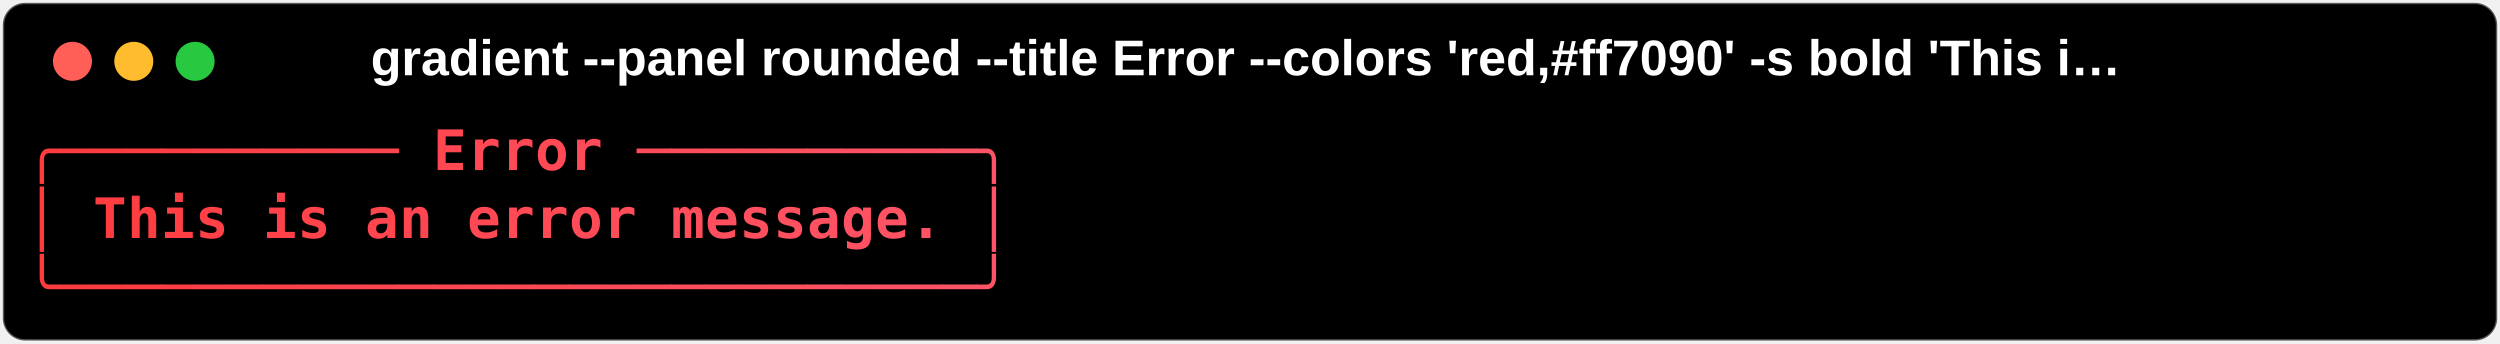
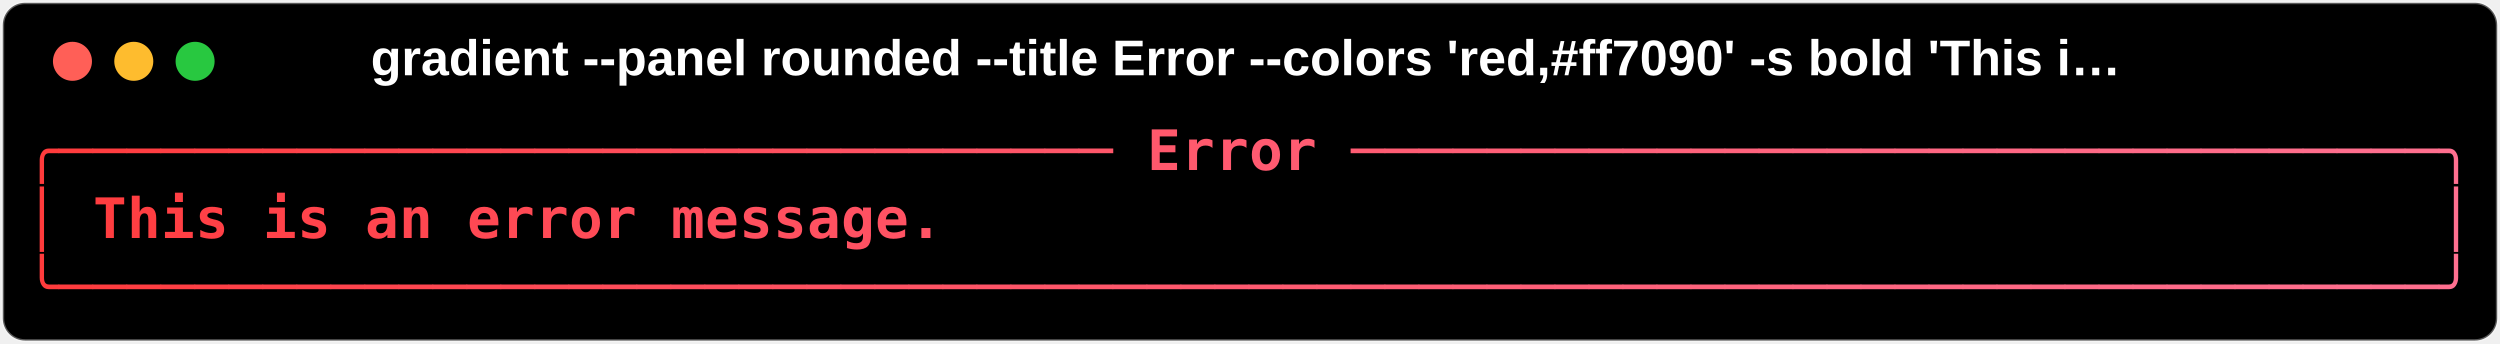
<svg xmlns="http://www.w3.org/2000/svg" class="rich-terminal" viewBox="0 0 897 123.2">
  <style>

    @font-face {
        font-family: "Fira Code";
        src: local("FiraCode-Regular"),
                url("https://cdnjs.cloudflare.com/ajax/libs/firacode/6.2.0/woff2/FiraCode-Regular.woff2") format("woff2"),
                url("https://cdnjs.cloudflare.com/ajax/libs/firacode/6.2.0/woff/FiraCode-Regular.woff") format("woff");
        font-style: normal;
        font-weight: 400;
    }
    @font-face {
        font-family: "Fira Code";
        src: local("FiraCode-Bold"),
                url("https://cdnjs.cloudflare.com/ajax/libs/firacode/6.2.0/woff2/FiraCode-Bold.woff2") format("woff2"),
                url("https://cdnjs.cloudflare.com/ajax/libs/firacode/6.2.0/woff/FiraCode-Bold.woff") format("woff");
        font-style: bold;
        font-weight: 700;
    }

-     .terminal-358084727-matrix {
+     .terminal-2069925482-matrix {
        font-family: Fira Code, monospace;
        font-size: 20px;
        line-height: 24.4px;
        font-variant-east-asian: full-width;
    }

-     .terminal-358084727-title {
+     .terminal-2069925482-title {
        font-size: 18px;
        font-weight: bold;
        font-family: arial;
    }

-     .terminal-358084727-r1 { fill: #ff3b3c }
- .terminal-358084727-r2 { fill: #ff3c3e }
- .terminal-358084727-r3 { fill: #ff3d40 }
- .terminal-358084727-r4 { fill: #ff3e42 }
- .terminal-358084727-r5 { fill: #ff3f44 }
- .terminal-358084727-r6 { fill: #ff4046 }
- .terminal-358084727-r7 { fill: #ff4148 }
- .terminal-358084727-r8 { fill: #ff4249 }
- .terminal-358084727-r9 { fill: #ff434b }
- .terminal-358084727-r10 { fill: #ff444d }
- .terminal-358084727-r11 { fill: #ff454e }
- .terminal-358084727-r12 { fill: #ff4650 }
- .terminal-358084727-r13 { fill: #ff4751;font-weight: bold }
- .terminal-358084727-r14 { fill: #ff4853;font-weight: bold }
- .terminal-358084727-r15 { fill: #ff4954;font-weight: bold }
- .terminal-358084727-r16 { fill: #ff4a56;font-weight: bold }
- .terminal-358084727-r17 { fill: #ff4b57;font-weight: bold }
- .terminal-358084727-r18 { fill: #ff4c59 }
- .terminal-358084727-r19 { fill: #ff4c5a }
- .terminal-358084727-r20 { fill: #ff4d5c }
- .terminal-358084727-r21 { fill: #ff4e5d }
- .terminal-358084727-r22 { fill: #ff4f5e }
- .terminal-358084727-r23 { fill: #ff505f }
- .terminal-358084727-r24 { fill: #ff5161 }
- .terminal-358084727-r25 { fill: #ff5162 }
- .terminal-358084727-r26 { fill: #ff5263 }
- .terminal-358084727-r27 { fill: #ff5364 }
- .terminal-358084727-r28 { fill: #ff5466 }
- .terminal-358084727-r29 { fill: #ff5467 }
- .terminal-358084727-r30 { fill: #ff5568 }
- .terminal-358084727-r31 { fill: #ff5669 }
- .terminal-358084727-r32 { fill: #ff576a }
- .terminal-358084727-r33 { fill: #ff576b }
- .terminal-358084727-r34 { fill: #ff586c }
- .terminal-358084727-r35 { fill: #ff596d }
- .terminal-358084727-r36 { fill: #ff596f }
- .terminal-358084727-r37 { fill: #ff5a70 }
- .terminal-358084727-r38 { fill: #ff5b71 }
- .terminal-358084727-r39 { fill: #ff5b72 }
- .terminal-358084727-r40 { fill: #ff5c73 }
- .terminal-358084727-r41 { fill: #ff5d74 }
- .terminal-358084727-r42 { fill: #ff5d75 }
- .terminal-358084727-r43 { fill: #ff5e76 }
- .terminal-358084727-r44 { fill: #ff5f77 }
- .terminal-358084727-r45 { fill: #ff5f78 }
- .terminal-358084727-r46 { fill: #ff6079 }
- .terminal-358084727-r47 { fill: #ff617a }
- .terminal-358084727-r48 { fill: #ff617b }
- .terminal-358084727-r49 { fill: #ff627b }
- .terminal-358084727-r50 { fill: #ff637c }
- .terminal-358084727-r51 { fill: #ff637d }
- .terminal-358084727-r52 { fill: #ff647e }
- .terminal-358084727-r53 { fill: #ff647f }
- .terminal-358084727-r54 { fill: #ff6580 }
- .terminal-358084727-r55 { fill: #ff6681 }
- .terminal-358084727-r56 { fill: #ff6682 }
- .terminal-358084727-r57 { fill: #ff6783 }
- .terminal-358084727-r58 { fill: #ff6784 }
- .terminal-358084727-r59 { fill: #ff6884 }
- .terminal-358084727-r60 { fill: #ff6985 }
- .terminal-358084727-r61 { fill: #ff6986 }
- .terminal-358084727-r62 { fill: #ff6a87 }
- .terminal-358084727-r63 { fill: #ff6a88 }
- .terminal-358084727-r64 { fill: #ff6b89 }
- .terminal-358084727-r65 { fill: #ff6c8a }
- .terminal-358084727-r66 { fill: #ff6d8b }
- .terminal-358084727-r67 { fill: #ff6d8c }
- .terminal-358084727-r68 { fill: #ff6e8d }
- .terminal-358084727-r69 { fill: #ff6e8e }
- .terminal-358084727-r70 { fill: #ff6f8e }
- .terminal-358084727-r71 { fill: #ff6f8f }
- .terminal-358084727-r72 { fill: #ffffff }
- .terminal-358084727-r73 { fill: #ff3d40;font-weight: bold }
- .terminal-358084727-r74 { fill: #ff3e42;font-weight: bold }
- .terminal-358084727-r75 { fill: #ff3f44;font-weight: bold }
- .terminal-358084727-r76 { fill: #ff4046;font-weight: bold }
- .terminal-358084727-r77 { fill: #ff4148;font-weight: bold }
- .terminal-358084727-r78 { fill: #ff4249;font-weight: bold }
- .terminal-358084727-r79 { fill: #ff434b;font-weight: bold }
- .terminal-358084727-r80 { fill: #ff444d;font-weight: bold }
- .terminal-358084727-r81 { fill: #ff454e;font-weight: bold }
- .terminal-358084727-r82 { fill: #ff4650;font-weight: bold }
- .terminal-358084727-r83 { fill: #ff4c59;font-weight: bold }
- .terminal-358084727-r84 { fill: #ff4c5a;font-weight: bold }
- .terminal-358084727-r85 { fill: #ff4d5c;font-weight: bold }
- .terminal-358084727-r86 { fill: #ff4e5d;font-weight: bold }
- .terminal-358084727-r87 { fill: #ff4f5e;font-weight: bold }
- .terminal-358084727-r88 { fill: #ff505f;font-weight: bold }
- .terminal-358084727-r89 { fill: #ff5161;font-weight: bold }
- .terminal-358084727-r90 { fill: #ff5162;font-weight: bold }
- .terminal-358084727-r91 { fill: #ff5263;font-weight: bold }
- .terminal-358084727-r92 { fill: #ff5364;font-weight: bold }
- .terminal-358084727-r93 { fill: #ff4751 }
- .terminal-358084727-r94 { fill: #ff4853 }
- .terminal-358084727-r95 { fill: #ff4954 }
- .terminal-358084727-r96 { fill: #ff4a56 }
- .terminal-358084727-r97 { fill: #ff4b57 }
+     .terminal-2069925482-r1 { fill: #ff3b3c }
+ .terminal-2069925482-r2 { fill: #ff3c3e }
+ .terminal-2069925482-r3 { fill: #ff3d40 }
+ .terminal-2069925482-r4 { fill: #ff3e42 }
+ .terminal-2069925482-r5 { fill: #ff3f44 }
+ .terminal-2069925482-r6 { fill: #ff4046 }
+ .terminal-2069925482-r7 { fill: #ff4148 }
+ .terminal-2069925482-r8 { fill: #ff4249 }
+ .terminal-2069925482-r9 { fill: #ff434b }
+ .terminal-2069925482-r10 { fill: #ff444d }
+ .terminal-2069925482-r11 { fill: #ff454e }
+ .terminal-2069925482-r12 { fill: #ff4650 }
+ .terminal-2069925482-r13 { fill: #ff4751 }
+ .terminal-2069925482-r14 { fill: #ff4853 }
+ .terminal-2069925482-r15 { fill: #ff4954 }
+ .terminal-2069925482-r16 { fill: #ff4a56 }
+ .terminal-2069925482-r17 { fill: #ff4b57 }
+ .terminal-2069925482-r18 { fill: #ff4c59 }
+ .terminal-2069925482-r19 { fill: #ff4c5a }
+ .terminal-2069925482-r20 { fill: #ff4d5c }
+ .terminal-2069925482-r21 { fill: #ff4e5d }
+ .terminal-2069925482-r22 { fill: #ff4f5e }
+ .terminal-2069925482-r23 { fill: #ff505f }
+ .terminal-2069925482-r24 { fill: #ff5161 }
+ .terminal-2069925482-r25 { fill: #ff5162 }
+ .terminal-2069925482-r26 { fill: #ff5263 }
+ .terminal-2069925482-r27 { fill: #ff5364 }
+ .terminal-2069925482-r28 { fill: #ff5466 }
+ .terminal-2069925482-r29 { fill: #ff5467 }
+ .terminal-2069925482-r30 { fill: #ff5568 }
+ .terminal-2069925482-r31 { fill: #ff5669 }
+ .terminal-2069925482-r32 { fill: #ff576a }
+ .terminal-2069925482-r33 { fill: #ff576b }
+ .terminal-2069925482-r34 { fill: #ff586c;font-weight: bold }
+ .terminal-2069925482-r35 { fill: #ff596d;font-weight: bold }
+ .terminal-2069925482-r36 { fill: #ff596f;font-weight: bold }
+ .terminal-2069925482-r37 { fill: #ff5a70;font-weight: bold }
+ .terminal-2069925482-r38 { fill: #ff5b71;font-weight: bold }
+ .terminal-2069925482-r39 { fill: #ff5b72 }
+ .terminal-2069925482-r40 { fill: #ff5c73 }
+ .terminal-2069925482-r41 { fill: #ff5d74 }
+ .terminal-2069925482-r42 { fill: #ff5d75 }
+ .terminal-2069925482-r43 { fill: #ff5e76 }
+ .terminal-2069925482-r44 { fill: #ff5f77 }
+ .terminal-2069925482-r45 { fill: #ff5f78 }
+ .terminal-2069925482-r46 { fill: #ff6079 }
+ .terminal-2069925482-r47 { fill: #ff617a }
+ .terminal-2069925482-r48 { fill: #ff617b }
+ .terminal-2069925482-r49 { fill: #ff627b }
+ .terminal-2069925482-r50 { fill: #ff637c }
+ .terminal-2069925482-r51 { fill: #ff637d }
+ .terminal-2069925482-r52 { fill: #ff647e }
+ .terminal-2069925482-r53 { fill: #ff647f }
+ .terminal-2069925482-r54 { fill: #ff6580 }
+ .terminal-2069925482-r55 { fill: #ff6681 }
+ .terminal-2069925482-r56 { fill: #ff6682 }
+ .terminal-2069925482-r57 { fill: #ff6783 }
+ .terminal-2069925482-r58 { fill: #ff6784 }
+ .terminal-2069925482-r59 { fill: #ff6884 }
+ .terminal-2069925482-r60 { fill: #ff6985 }
+ .terminal-2069925482-r61 { fill: #ff6986 }
+ .terminal-2069925482-r62 { fill: #ff6a87 }
+ .terminal-2069925482-r63 { fill: #ff6a88 }
+ .terminal-2069925482-r64 { fill: #ff6b89 }
+ .terminal-2069925482-r65 { fill: #ff6c8a }
+ .terminal-2069925482-r66 { fill: #ff6d8b }
+ .terminal-2069925482-r67 { fill: #ff6d8c }
+ .terminal-2069925482-r68 { fill: #ff6e8d }
+ .terminal-2069925482-r69 { fill: #ff6e8e }
+ .terminal-2069925482-r70 { fill: #ff6f8e }
+ .terminal-2069925482-r71 { fill: #ff6f8f }
+ .terminal-2069925482-r72 { fill: #ffffff }
+ .terminal-2069925482-r73 { fill: #ff3d40;font-weight: bold }
+ .terminal-2069925482-r74 { fill: #ff3e42;font-weight: bold }
+ .terminal-2069925482-r75 { fill: #ff3f44;font-weight: bold }
+ .terminal-2069925482-r76 { fill: #ff4046;font-weight: bold }
+ .terminal-2069925482-r77 { fill: #ff4148;font-weight: bold }
+ .terminal-2069925482-r78 { fill: #ff4249;font-weight: bold }
+ .terminal-2069925482-r79 { fill: #ff434b;font-weight: bold }
+ .terminal-2069925482-r80 { fill: #ff444d;font-weight: bold }
+ .terminal-2069925482-r81 { fill: #ff454e;font-weight: bold }
+ .terminal-2069925482-r82 { fill: #ff4650;font-weight: bold }
+ .terminal-2069925482-r83 { fill: #ff4751;font-weight: bold }
+ .terminal-2069925482-r84 { fill: #ff4853;font-weight: bold }
+ .terminal-2069925482-r85 { fill: #ff4954;font-weight: bold }
+ .terminal-2069925482-r86 { fill: #ff4a56;font-weight: bold }
+ .terminal-2069925482-r87 { fill: #ff4b57;font-weight: bold }
+ .terminal-2069925482-r88 { fill: #ff4c59;font-weight: bold }
+ .terminal-2069925482-r89 { fill: #ff4c5a;font-weight: bold }
+ .terminal-2069925482-r90 { fill: #ff4d5c;font-weight: bold }
+ .terminal-2069925482-r91 { fill: #ff4e5d;font-weight: bold }
+ .terminal-2069925482-r92 { fill: #ff4f5e;font-weight: bold }
+ .terminal-2069925482-r93 { fill: #ff505f;font-weight: bold }
+ .terminal-2069925482-r94 { fill: #ff5161;font-weight: bold }
+ .terminal-2069925482-r95 { fill: #ff5162;font-weight: bold }
+ .terminal-2069925482-r96 { fill: #ff5263;font-weight: bold }
+ .terminal-2069925482-r97 { fill: #ff5364;font-weight: bold }
+ .terminal-2069925482-r98 { fill: #ff586c }
+ .terminal-2069925482-r99 { fill: #ff596d }
+ .terminal-2069925482-r100 { fill: #ff596f }
+ .terminal-2069925482-r101 { fill: #ff5a70 }
+ .terminal-2069925482-r102 { fill: #ff5b71 }
    </style>
  <defs>
-     <clipPath id="terminal-358084727-clip-terminal">
+     <clipPath id="terminal-2069925482-clip-terminal">
      <rect x="0" y="0" width="877.4" height="72.2" />
    </clipPath>
-     <clipPath id="terminal-358084727-line-0">
+     <clipPath id="terminal-2069925482-line-0">
      <rect x="0" y="1.5" width="878.4" height="24.65" />
    </clipPath>
-     <clipPath id="terminal-358084727-line-1">
+     <clipPath id="terminal-2069925482-line-1">
      <rect x="0" y="25.9" width="878.4" height="24.65" />
    </clipPath>
  </defs>
  <rect fill="#000000" stroke="rgba(255,255,255,0.35)" stroke-width="1" x="1" y="1" width="895" height="121.2" rx="8" />
-   <text class="terminal-358084727-title" fill="#ffffff" text-anchor="middle" x="447" y="27">gradient --panel rounded --title Error --colors 'red,#ff7090' -s bold 'This i…</text>
+   <text class="terminal-2069925482-title" fill="#ffffff" text-anchor="middle" x="447" y="27">gradient --panel rounded --title Error --colors 'red,#ff7090' -s bold 'This i…</text>
  <g transform="translate(26,22)">
    <circle cx="0" cy="0" r="7" fill="#ff5f57" />
    <circle cx="22" cy="0" r="7" fill="#febc2e" />
    <circle cx="44" cy="0" r="7" fill="#28c840" />
  </g>
-   <g transform="translate(9, 41)" clip-path="url(#terminal-358084727-clip-terminal)">
-     <g class="terminal-358084727-matrix">
-       <text class="terminal-358084727-r1" x="0" y="20" textLength="12.2" clip-path="url(#terminal-358084727-line-0)">╭</text>
-       <text class="terminal-358084727-r2" x="12.2" y="20" textLength="12.2" clip-path="url(#terminal-358084727-line-0)">─</text>
-       <text class="terminal-358084727-r3" x="24.4" y="20" textLength="12.2" clip-path="url(#terminal-358084727-line-0)">─</text>
-       <text class="terminal-358084727-r4" x="36.6" y="20" textLength="12.2" clip-path="url(#terminal-358084727-line-0)">─</text>
-       <text class="terminal-358084727-r5" x="48.8" y="20" textLength="12.2" clip-path="url(#terminal-358084727-line-0)">─</text>
-       <text class="terminal-358084727-r6" x="61" y="20" textLength="12.2" clip-path="url(#terminal-358084727-line-0)">─</text>
-       <text class="terminal-358084727-r7" x="73.2" y="20" textLength="12.2" clip-path="url(#terminal-358084727-line-0)">─</text>
-       <text class="terminal-358084727-r8" x="85.4" y="20" textLength="12.2" clip-path="url(#terminal-358084727-line-0)">─</text>
-       <text class="terminal-358084727-r9" x="97.6" y="20" textLength="12.2" clip-path="url(#terminal-358084727-line-0)">─</text>
-       <text class="terminal-358084727-r10" x="109.8" y="20" textLength="12.2" clip-path="url(#terminal-358084727-line-0)">─</text>
-       <text class="terminal-358084727-r11" x="122" y="20" textLength="12.2" clip-path="url(#terminal-358084727-line-0)">─</text>
-       <text class="terminal-358084727-r13" x="146.4" y="20" textLength="12.2" clip-path="url(#terminal-358084727-line-0)">E</text>
-       <text class="terminal-358084727-r14" x="158.6" y="20" textLength="12.2" clip-path="url(#terminal-358084727-line-0)">r</text>
-       <text class="terminal-358084727-r15" x="170.8" y="20" textLength="12.2" clip-path="url(#terminal-358084727-line-0)">r</text>
-       <text class="terminal-358084727-r16" x="183" y="20" textLength="12.2" clip-path="url(#terminal-358084727-line-0)">o</text>
-       <text class="terminal-358084727-r17" x="195.2" y="20" textLength="12.2" clip-path="url(#terminal-358084727-line-0)">r</text>
-       <text class="terminal-358084727-r19" x="219.6" y="20" textLength="12.2" clip-path="url(#terminal-358084727-line-0)">─</text>
-       <text class="terminal-358084727-r20" x="231.8" y="20" textLength="12.2" clip-path="url(#terminal-358084727-line-0)">─</text>
-       <text class="terminal-358084727-r21" x="244" y="20" textLength="12.2" clip-path="url(#terminal-358084727-line-0)">─</text>
-       <text class="terminal-358084727-r22" x="256.2" y="20" textLength="12.2" clip-path="url(#terminal-358084727-line-0)">─</text>
-       <text class="terminal-358084727-r23" x="268.4" y="20" textLength="12.2" clip-path="url(#terminal-358084727-line-0)">─</text>
-       <text class="terminal-358084727-r24" x="280.6" y="20" textLength="12.2" clip-path="url(#terminal-358084727-line-0)">─</text>
-       <text class="terminal-358084727-r25" x="292.8" y="20" textLength="12.2" clip-path="url(#terminal-358084727-line-0)">─</text>
-       <text class="terminal-358084727-r26" x="305" y="20" textLength="12.2" clip-path="url(#terminal-358084727-line-0)">─</text>
-       <text class="terminal-358084727-r27" x="317.2" y="20" textLength="12.2" clip-path="url(#terminal-358084727-line-0)">─</text>
-       <text class="terminal-358084727-r28" x="329.4" y="20" textLength="12.2" clip-path="url(#terminal-358084727-line-0)">─</text>
-       <text class="terminal-358084727-r29" x="341.6" y="20" textLength="12.2" clip-path="url(#terminal-358084727-line-0)">╮</text>
-       <text class="terminal-358084727-r72" x="878.4" y="20" textLength="12.2" clip-path="url(#terminal-358084727-line-0)">
+   <g transform="translate(9, 41)" clip-path="url(#terminal-2069925482-clip-terminal)">
+     <g class="terminal-2069925482-matrix">
+       <text class="terminal-2069925482-r1" x="0" y="20" textLength="12.2" clip-path="url(#terminal-2069925482-line-0)">╭</text>
+       <text class="terminal-2069925482-r2" x="12.2" y="20" textLength="12.2" clip-path="url(#terminal-2069925482-line-0)">─</text>
+       <text class="terminal-2069925482-r3" x="24.4" y="20" textLength="12.2" clip-path="url(#terminal-2069925482-line-0)">─</text>
+       <text class="terminal-2069925482-r4" x="36.6" y="20" textLength="12.2" clip-path="url(#terminal-2069925482-line-0)">─</text>
+       <text class="terminal-2069925482-r5" x="48.8" y="20" textLength="12.2" clip-path="url(#terminal-2069925482-line-0)">─</text>
+       <text class="terminal-2069925482-r6" x="61" y="20" textLength="12.2" clip-path="url(#terminal-2069925482-line-0)">─</text>
+       <text class="terminal-2069925482-r7" x="73.2" y="20" textLength="12.2" clip-path="url(#terminal-2069925482-line-0)">─</text>
+       <text class="terminal-2069925482-r8" x="85.4" y="20" textLength="12.2" clip-path="url(#terminal-2069925482-line-0)">─</text>
+       <text class="terminal-2069925482-r9" x="97.6" y="20" textLength="12.2" clip-path="url(#terminal-2069925482-line-0)">─</text>
+       <text class="terminal-2069925482-r10" x="109.8" y="20" textLength="12.2" clip-path="url(#terminal-2069925482-line-0)">─</text>
+       <text class="terminal-2069925482-r11" x="122" y="20" textLength="12.2" clip-path="url(#terminal-2069925482-line-0)">─</text>
+       <text class="terminal-2069925482-r12" x="134.2" y="20" textLength="12.2" clip-path="url(#terminal-2069925482-line-0)">─</text>
+       <text class="terminal-2069925482-r13" x="146.4" y="20" textLength="12.2" clip-path="url(#terminal-2069925482-line-0)">─</text>
+       <text class="terminal-2069925482-r14" x="158.6" y="20" textLength="12.2" clip-path="url(#terminal-2069925482-line-0)">─</text>
+       <text class="terminal-2069925482-r15" x="170.8" y="20" textLength="12.2" clip-path="url(#terminal-2069925482-line-0)">─</text>
+       <text class="terminal-2069925482-r16" x="183" y="20" textLength="12.2" clip-path="url(#terminal-2069925482-line-0)">─</text>
+       <text class="terminal-2069925482-r17" x="195.2" y="20" textLength="12.2" clip-path="url(#terminal-2069925482-line-0)">─</text>
+       <text class="terminal-2069925482-r18" x="207.4" y="20" textLength="12.2" clip-path="url(#terminal-2069925482-line-0)">─</text>
+       <text class="terminal-2069925482-r19" x="219.6" y="20" textLength="12.2" clip-path="url(#terminal-2069925482-line-0)">─</text>
+       <text class="terminal-2069925482-r20" x="231.8" y="20" textLength="12.2" clip-path="url(#terminal-2069925482-line-0)">─</text>
+       <text class="terminal-2069925482-r21" x="244" y="20" textLength="12.2" clip-path="url(#terminal-2069925482-line-0)">─</text>
+       <text class="terminal-2069925482-r22" x="256.2" y="20" textLength="12.2" clip-path="url(#terminal-2069925482-line-0)">─</text>
+       <text class="terminal-2069925482-r23" x="268.4" y="20" textLength="12.2" clip-path="url(#terminal-2069925482-line-0)">─</text>
+       <text class="terminal-2069925482-r24" x="280.6" y="20" textLength="12.2" clip-path="url(#terminal-2069925482-line-0)">─</text>
+       <text class="terminal-2069925482-r25" x="292.8" y="20" textLength="12.2" clip-path="url(#terminal-2069925482-line-0)">─</text>
+       <text class="terminal-2069925482-r26" x="305" y="20" textLength="12.2" clip-path="url(#terminal-2069925482-line-0)">─</text>
+       <text class="terminal-2069925482-r27" x="317.2" y="20" textLength="12.2" clip-path="url(#terminal-2069925482-line-0)">─</text>
+       <text class="terminal-2069925482-r28" x="329.4" y="20" textLength="12.2" clip-path="url(#terminal-2069925482-line-0)">─</text>
+       <text class="terminal-2069925482-r29" x="341.6" y="20" textLength="12.2" clip-path="url(#terminal-2069925482-line-0)">─</text>
+       <text class="terminal-2069925482-r30" x="353.8" y="20" textLength="12.2" clip-path="url(#terminal-2069925482-line-0)">─</text>
+       <text class="terminal-2069925482-r31" x="366" y="20" textLength="12.2" clip-path="url(#terminal-2069925482-line-0)">─</text>
+       <text class="terminal-2069925482-r32" x="378.2" y="20" textLength="12.2" clip-path="url(#terminal-2069925482-line-0)">─</text>
+       <text class="terminal-2069925482-r34" x="402.6" y="20" textLength="12.2" clip-path="url(#terminal-2069925482-line-0)">E</text>
+       <text class="terminal-2069925482-r35" x="414.8" y="20" textLength="12.2" clip-path="url(#terminal-2069925482-line-0)">r</text>
+       <text class="terminal-2069925482-r36" x="427" y="20" textLength="12.2" clip-path="url(#terminal-2069925482-line-0)">r</text>
+       <text class="terminal-2069925482-r37" x="439.2" y="20" textLength="12.2" clip-path="url(#terminal-2069925482-line-0)">o</text>
+       <text class="terminal-2069925482-r38" x="451.4" y="20" textLength="12.2" clip-path="url(#terminal-2069925482-line-0)">r</text>
+       <text class="terminal-2069925482-r40" x="475.8" y="20" textLength="12.2" clip-path="url(#terminal-2069925482-line-0)">─</text>
+       <text class="terminal-2069925482-r41" x="488" y="20" textLength="12.2" clip-path="url(#terminal-2069925482-line-0)">─</text>
+       <text class="terminal-2069925482-r42" x="500.2" y="20" textLength="12.2" clip-path="url(#terminal-2069925482-line-0)">─</text>
+       <text class="terminal-2069925482-r43" x="512.4" y="20" textLength="12.2" clip-path="url(#terminal-2069925482-line-0)">─</text>
+       <text class="terminal-2069925482-r44" x="524.6" y="20" textLength="12.2" clip-path="url(#terminal-2069925482-line-0)">─</text>
+       <text class="terminal-2069925482-r45" x="536.8" y="20" textLength="12.2" clip-path="url(#terminal-2069925482-line-0)">─</text>
+       <text class="terminal-2069925482-r46" x="549" y="20" textLength="12.2" clip-path="url(#terminal-2069925482-line-0)">─</text>
+       <text class="terminal-2069925482-r47" x="561.2" y="20" textLength="12.2" clip-path="url(#terminal-2069925482-line-0)">─</text>
+       <text class="terminal-2069925482-r48" x="573.4" y="20" textLength="12.2" clip-path="url(#terminal-2069925482-line-0)">─</text>
+       <text class="terminal-2069925482-r49" x="585.6" y="20" textLength="12.2" clip-path="url(#terminal-2069925482-line-0)">─</text>
+       <text class="terminal-2069925482-r50" x="597.8" y="20" textLength="12.2" clip-path="url(#terminal-2069925482-line-0)">─</text>
+       <text class="terminal-2069925482-r51" x="610" y="20" textLength="12.2" clip-path="url(#terminal-2069925482-line-0)">─</text>
+       <text class="terminal-2069925482-r52" x="622.2" y="20" textLength="12.2" clip-path="url(#terminal-2069925482-line-0)">─</text>
+       <text class="terminal-2069925482-r53" x="634.4" y="20" textLength="12.2" clip-path="url(#terminal-2069925482-line-0)">─</text>
+       <text class="terminal-2069925482-r54" x="646.6" y="20" textLength="12.2" clip-path="url(#terminal-2069925482-line-0)">─</text>
+       <text class="terminal-2069925482-r55" x="658.8" y="20" textLength="12.2" clip-path="url(#terminal-2069925482-line-0)">─</text>
+       <text class="terminal-2069925482-r56" x="671" y="20" textLength="12.2" clip-path="url(#terminal-2069925482-line-0)">─</text>
+       <text class="terminal-2069925482-r57" x="683.2" y="20" textLength="12.2" clip-path="url(#terminal-2069925482-line-0)">─</text>
+       <text class="terminal-2069925482-r58" x="695.4" y="20" textLength="12.2" clip-path="url(#terminal-2069925482-line-0)">─</text>
+       <text class="terminal-2069925482-r59" x="707.6" y="20" textLength="12.2" clip-path="url(#terminal-2069925482-line-0)">─</text>
+       <text class="terminal-2069925482-r60" x="719.8" y="20" textLength="12.2" clip-path="url(#terminal-2069925482-line-0)">─</text>
+       <text class="terminal-2069925482-r61" x="732" y="20" textLength="12.2" clip-path="url(#terminal-2069925482-line-0)">─</text>
+       <text class="terminal-2069925482-r62" x="744.2" y="20" textLength="12.2" clip-path="url(#terminal-2069925482-line-0)">─</text>
+       <text class="terminal-2069925482-r63" x="756.4" y="20" textLength="12.2" clip-path="url(#terminal-2069925482-line-0)">─</text>
+       <text class="terminal-2069925482-r64" x="768.6" y="20" textLength="12.2" clip-path="url(#terminal-2069925482-line-0)">─</text>
+       <text class="terminal-2069925482-r64" x="780.8" y="20" textLength="12.2" clip-path="url(#terminal-2069925482-line-0)">─</text>
+       <text class="terminal-2069925482-r65" x="793" y="20" textLength="12.2" clip-path="url(#terminal-2069925482-line-0)">─</text>
+       <text class="terminal-2069925482-r66" x="805.2" y="20" textLength="12.2" clip-path="url(#terminal-2069925482-line-0)">─</text>
+       <text class="terminal-2069925482-r67" x="817.4" y="20" textLength="12.2" clip-path="url(#terminal-2069925482-line-0)">─</text>
+       <text class="terminal-2069925482-r68" x="829.6" y="20" textLength="12.2" clip-path="url(#terminal-2069925482-line-0)">─</text>
+       <text class="terminal-2069925482-r69" x="841.8" y="20" textLength="12.2" clip-path="url(#terminal-2069925482-line-0)">─</text>
+       <text class="terminal-2069925482-r70" x="854" y="20" textLength="12.2" clip-path="url(#terminal-2069925482-line-0)">─</text>
+       <text class="terminal-2069925482-r71" x="866.2" y="20" textLength="12.2" clip-path="url(#terminal-2069925482-line-0)">╮</text>
+       <text class="terminal-2069925482-r72" x="878.4" y="20" textLength="12.2" clip-path="url(#terminal-2069925482-line-0)">
</text>
-       <text class="terminal-358084727-r1" x="0" y="44.4" textLength="12.2" clip-path="url(#terminal-358084727-line-1)">│</text>
-       <text class="terminal-358084727-r73" x="24.4" y="44.4" textLength="12.2" clip-path="url(#terminal-358084727-line-1)">T</text>
-       <text class="terminal-358084727-r74" x="36.6" y="44.4" textLength="12.2" clip-path="url(#terminal-358084727-line-1)">h</text>
-       <text class="terminal-358084727-r75" x="48.8" y="44.4" textLength="12.2" clip-path="url(#terminal-358084727-line-1)">i</text>
-       <text class="terminal-358084727-r76" x="61" y="44.4" textLength="12.2" clip-path="url(#terminal-358084727-line-1)">s</text>
-       <text class="terminal-358084727-r78" x="85.4" y="44.4" textLength="12.2" clip-path="url(#terminal-358084727-line-1)">i</text>
-       <text class="terminal-358084727-r79" x="97.6" y="44.4" textLength="12.2" clip-path="url(#terminal-358084727-line-1)">s</text>
-       <text class="terminal-358084727-r81" x="122" y="44.4" textLength="12.2" clip-path="url(#terminal-358084727-line-1)">a</text>
-       <text class="terminal-358084727-r82" x="134.2" y="44.4" textLength="12.2" clip-path="url(#terminal-358084727-line-1)">n</text>
-       <text class="terminal-358084727-r14" x="158.6" y="44.4" textLength="12.2" clip-path="url(#terminal-358084727-line-1)">e</text>
-       <text class="terminal-358084727-r15" x="170.8" y="44.4" textLength="12.2" clip-path="url(#terminal-358084727-line-1)">r</text>
-       <text class="terminal-358084727-r16" x="183" y="44.4" textLength="12.2" clip-path="url(#terminal-358084727-line-1)">r</text>
-       <text class="terminal-358084727-r17" x="195.2" y="44.4" textLength="12.2" clip-path="url(#terminal-358084727-line-1)">o</text>
-       <text class="terminal-358084727-r83" x="207.4" y="44.4" textLength="12.2" clip-path="url(#terminal-358084727-line-1)">r</text>
-       <text class="terminal-358084727-r85" x="231.8" y="44.4" textLength="12.2" clip-path="url(#terminal-358084727-line-1)">m</text>
-       <text class="terminal-358084727-r86" x="244" y="44.4" textLength="12.2" clip-path="url(#terminal-358084727-line-1)">e</text>
-       <text class="terminal-358084727-r87" x="256.2" y="44.4" textLength="12.2" clip-path="url(#terminal-358084727-line-1)">s</text>
-       <text class="terminal-358084727-r88" x="268.4" y="44.4" textLength="12.2" clip-path="url(#terminal-358084727-line-1)">s</text>
-       <text class="terminal-358084727-r89" x="280.6" y="44.4" textLength="12.2" clip-path="url(#terminal-358084727-line-1)">a</text>
-       <text class="terminal-358084727-r90" x="292.8" y="44.4" textLength="12.2" clip-path="url(#terminal-358084727-line-1)">g</text>
-       <text class="terminal-358084727-r91" x="305" y="44.4" textLength="12.2" clip-path="url(#terminal-358084727-line-1)">e</text>
-       <text class="terminal-358084727-r92" x="317.2" y="44.4" textLength="12.2" clip-path="url(#terminal-358084727-line-1)">.</text>
-       <text class="terminal-358084727-r29" x="341.6" y="44.4" textLength="12.2" clip-path="url(#terminal-358084727-line-1)">│</text>
-       <text class="terminal-358084727-r72" x="878.4" y="44.4" textLength="12.2" clip-path="url(#terminal-358084727-line-1)">
+       <text class="terminal-2069925482-r1" x="0" y="44.4" textLength="12.2" clip-path="url(#terminal-2069925482-line-1)">│</text>
+       <text class="terminal-2069925482-r73" x="24.4" y="44.4" textLength="12.2" clip-path="url(#terminal-2069925482-line-1)">T</text>
+       <text class="terminal-2069925482-r74" x="36.6" y="44.4" textLength="12.2" clip-path="url(#terminal-2069925482-line-1)">h</text>
+       <text class="terminal-2069925482-r75" x="48.8" y="44.4" textLength="12.2" clip-path="url(#terminal-2069925482-line-1)">i</text>
+       <text class="terminal-2069925482-r76" x="61" y="44.4" textLength="12.2" clip-path="url(#terminal-2069925482-line-1)">s</text>
+       <text class="terminal-2069925482-r78" x="85.4" y="44.4" textLength="12.2" clip-path="url(#terminal-2069925482-line-1)">i</text>
+       <text class="terminal-2069925482-r79" x="97.6" y="44.4" textLength="12.2" clip-path="url(#terminal-2069925482-line-1)">s</text>
+       <text class="terminal-2069925482-r81" x="122" y="44.4" textLength="12.2" clip-path="url(#terminal-2069925482-line-1)">a</text>
+       <text class="terminal-2069925482-r82" x="134.2" y="44.4" textLength="12.2" clip-path="url(#terminal-2069925482-line-1)">n</text>
+       <text class="terminal-2069925482-r84" x="158.6" y="44.4" textLength="12.2" clip-path="url(#terminal-2069925482-line-1)">e</text>
+       <text class="terminal-2069925482-r85" x="170.8" y="44.4" textLength="12.2" clip-path="url(#terminal-2069925482-line-1)">r</text>
+       <text class="terminal-2069925482-r86" x="183" y="44.4" textLength="12.2" clip-path="url(#terminal-2069925482-line-1)">r</text>
+       <text class="terminal-2069925482-r87" x="195.2" y="44.4" textLength="12.2" clip-path="url(#terminal-2069925482-line-1)">o</text>
+       <text class="terminal-2069925482-r88" x="207.4" y="44.4" textLength="12.2" clip-path="url(#terminal-2069925482-line-1)">r</text>
+       <text class="terminal-2069925482-r90" x="231.8" y="44.4" textLength="12.2" clip-path="url(#terminal-2069925482-line-1)">m</text>
+       <text class="terminal-2069925482-r91" x="244" y="44.4" textLength="12.2" clip-path="url(#terminal-2069925482-line-1)">e</text>
+       <text class="terminal-2069925482-r92" x="256.2" y="44.4" textLength="12.2" clip-path="url(#terminal-2069925482-line-1)">s</text>
+       <text class="terminal-2069925482-r93" x="268.4" y="44.4" textLength="12.2" clip-path="url(#terminal-2069925482-line-1)">s</text>
+       <text class="terminal-2069925482-r94" x="280.6" y="44.4" textLength="12.2" clip-path="url(#terminal-2069925482-line-1)">a</text>
+       <text class="terminal-2069925482-r95" x="292.8" y="44.4" textLength="12.2" clip-path="url(#terminal-2069925482-line-1)">g</text>
+       <text class="terminal-2069925482-r96" x="305" y="44.4" textLength="12.2" clip-path="url(#terminal-2069925482-line-1)">e</text>
+       <text class="terminal-2069925482-r97" x="317.2" y="44.4" textLength="12.2" clip-path="url(#terminal-2069925482-line-1)">.</text>
+       <text class="terminal-2069925482-r71" x="866.2" y="44.4" textLength="12.2" clip-path="url(#terminal-2069925482-line-1)">│</text>
+       <text class="terminal-2069925482-r72" x="878.4" y="44.4" textLength="12.2" clip-path="url(#terminal-2069925482-line-1)">
</text>
-       <text class="terminal-358084727-r1" x="0" y="68.8" textLength="12.2" clip-path="url(#terminal-358084727-line-2)">╰</text>
-       <text class="terminal-358084727-r2" x="12.2" y="68.8" textLength="12.2" clip-path="url(#terminal-358084727-line-2)">─</text>
-       <text class="terminal-358084727-r3" x="24.4" y="68.8" textLength="12.2" clip-path="url(#terminal-358084727-line-2)">─</text>
-       <text class="terminal-358084727-r4" x="36.6" y="68.8" textLength="12.2" clip-path="url(#terminal-358084727-line-2)">─</text>
-       <text class="terminal-358084727-r5" x="48.8" y="68.8" textLength="12.2" clip-path="url(#terminal-358084727-line-2)">─</text>
-       <text class="terminal-358084727-r6" x="61" y="68.8" textLength="12.2" clip-path="url(#terminal-358084727-line-2)">─</text>
-       <text class="terminal-358084727-r7" x="73.2" y="68.8" textLength="12.2" clip-path="url(#terminal-358084727-line-2)">─</text>
-       <text class="terminal-358084727-r8" x="85.4" y="68.8" textLength="12.2" clip-path="url(#terminal-358084727-line-2)">─</text>
-       <text class="terminal-358084727-r9" x="97.6" y="68.8" textLength="12.2" clip-path="url(#terminal-358084727-line-2)">─</text>
-       <text class="terminal-358084727-r10" x="109.8" y="68.8" textLength="12.2" clip-path="url(#terminal-358084727-line-2)">─</text>
-       <text class="terminal-358084727-r11" x="122" y="68.8" textLength="12.2" clip-path="url(#terminal-358084727-line-2)">─</text>
-       <text class="terminal-358084727-r12" x="134.2" y="68.8" textLength="12.2" clip-path="url(#terminal-358084727-line-2)">─</text>
-       <text class="terminal-358084727-r93" x="146.4" y="68.8" textLength="12.2" clip-path="url(#terminal-358084727-line-2)">─</text>
-       <text class="terminal-358084727-r94" x="158.6" y="68.8" textLength="12.2" clip-path="url(#terminal-358084727-line-2)">─</text>
-       <text class="terminal-358084727-r95" x="170.8" y="68.8" textLength="12.2" clip-path="url(#terminal-358084727-line-2)">─</text>
-       <text class="terminal-358084727-r96" x="183" y="68.8" textLength="12.2" clip-path="url(#terminal-358084727-line-2)">─</text>
-       <text class="terminal-358084727-r97" x="195.2" y="68.8" textLength="12.2" clip-path="url(#terminal-358084727-line-2)">─</text>
-       <text class="terminal-358084727-r18" x="207.4" y="68.8" textLength="12.2" clip-path="url(#terminal-358084727-line-2)">─</text>
-       <text class="terminal-358084727-r19" x="219.6" y="68.8" textLength="12.2" clip-path="url(#terminal-358084727-line-2)">─</text>
-       <text class="terminal-358084727-r20" x="231.8" y="68.8" textLength="12.2" clip-path="url(#terminal-358084727-line-2)">─</text>
-       <text class="terminal-358084727-r21" x="244" y="68.8" textLength="12.2" clip-path="url(#terminal-358084727-line-2)">─</text>
-       <text class="terminal-358084727-r22" x="256.2" y="68.8" textLength="12.2" clip-path="url(#terminal-358084727-line-2)">─</text>
-       <text class="terminal-358084727-r23" x="268.4" y="68.8" textLength="12.2" clip-path="url(#terminal-358084727-line-2)">─</text>
-       <text class="terminal-358084727-r24" x="280.6" y="68.8" textLength="12.2" clip-path="url(#terminal-358084727-line-2)">─</text>
-       <text class="terminal-358084727-r25" x="292.8" y="68.8" textLength="12.2" clip-path="url(#terminal-358084727-line-2)">─</text>
-       <text class="terminal-358084727-r26" x="305" y="68.8" textLength="12.2" clip-path="url(#terminal-358084727-line-2)">─</text>
-       <text class="terminal-358084727-r27" x="317.2" y="68.8" textLength="12.2" clip-path="url(#terminal-358084727-line-2)">─</text>
-       <text class="terminal-358084727-r28" x="329.4" y="68.8" textLength="12.2" clip-path="url(#terminal-358084727-line-2)">─</text>
-       <text class="terminal-358084727-r29" x="341.6" y="68.8" textLength="12.2" clip-path="url(#terminal-358084727-line-2)">╯</text>
-       <text class="terminal-358084727-r72" x="878.4" y="68.8" textLength="12.2" clip-path="url(#terminal-358084727-line-2)">
+       <text class="terminal-2069925482-r1" x="0" y="68.8" textLength="12.2" clip-path="url(#terminal-2069925482-line-2)">╰</text>
+       <text class="terminal-2069925482-r2" x="12.2" y="68.8" textLength="12.2" clip-path="url(#terminal-2069925482-line-2)">─</text>
+       <text class="terminal-2069925482-r3" x="24.4" y="68.8" textLength="12.2" clip-path="url(#terminal-2069925482-line-2)">─</text>
+       <text class="terminal-2069925482-r4" x="36.6" y="68.8" textLength="12.2" clip-path="url(#terminal-2069925482-line-2)">─</text>
+       <text class="terminal-2069925482-r5" x="48.8" y="68.8" textLength="12.2" clip-path="url(#terminal-2069925482-line-2)">─</text>
+       <text class="terminal-2069925482-r6" x="61" y="68.8" textLength="12.2" clip-path="url(#terminal-2069925482-line-2)">─</text>
+       <text class="terminal-2069925482-r7" x="73.2" y="68.8" textLength="12.2" clip-path="url(#terminal-2069925482-line-2)">─</text>
+       <text class="terminal-2069925482-r8" x="85.4" y="68.8" textLength="12.2" clip-path="url(#terminal-2069925482-line-2)">─</text>
+       <text class="terminal-2069925482-r9" x="97.6" y="68.8" textLength="12.2" clip-path="url(#terminal-2069925482-line-2)">─</text>
+       <text class="terminal-2069925482-r10" x="109.8" y="68.8" textLength="12.2" clip-path="url(#terminal-2069925482-line-2)">─</text>
+       <text class="terminal-2069925482-r11" x="122" y="68.8" textLength="12.2" clip-path="url(#terminal-2069925482-line-2)">─</text>
+       <text class="terminal-2069925482-r12" x="134.2" y="68.8" textLength="12.2" clip-path="url(#terminal-2069925482-line-2)">─</text>
+       <text class="terminal-2069925482-r13" x="146.4" y="68.8" textLength="12.2" clip-path="url(#terminal-2069925482-line-2)">─</text>
+       <text class="terminal-2069925482-r14" x="158.6" y="68.8" textLength="12.2" clip-path="url(#terminal-2069925482-line-2)">─</text>
+       <text class="terminal-2069925482-r15" x="170.8" y="68.8" textLength="12.2" clip-path="url(#terminal-2069925482-line-2)">─</text>
+       <text class="terminal-2069925482-r16" x="183" y="68.8" textLength="12.2" clip-path="url(#terminal-2069925482-line-2)">─</text>
+       <text class="terminal-2069925482-r17" x="195.2" y="68.8" textLength="12.2" clip-path="url(#terminal-2069925482-line-2)">─</text>
+       <text class="terminal-2069925482-r18" x="207.4" y="68.8" textLength="12.2" clip-path="url(#terminal-2069925482-line-2)">─</text>
+       <text class="terminal-2069925482-r19" x="219.6" y="68.8" textLength="12.2" clip-path="url(#terminal-2069925482-line-2)">─</text>
+       <text class="terminal-2069925482-r20" x="231.8" y="68.8" textLength="12.2" clip-path="url(#terminal-2069925482-line-2)">─</text>
+       <text class="terminal-2069925482-r21" x="244" y="68.8" textLength="12.2" clip-path="url(#terminal-2069925482-line-2)">─</text>
+       <text class="terminal-2069925482-r22" x="256.2" y="68.8" textLength="12.2" clip-path="url(#terminal-2069925482-line-2)">─</text>
+       <text class="terminal-2069925482-r23" x="268.4" y="68.8" textLength="12.2" clip-path="url(#terminal-2069925482-line-2)">─</text>
+       <text class="terminal-2069925482-r24" x="280.6" y="68.8" textLength="12.2" clip-path="url(#terminal-2069925482-line-2)">─</text>
+       <text class="terminal-2069925482-r25" x="292.8" y="68.8" textLength="12.2" clip-path="url(#terminal-2069925482-line-2)">─</text>
+       <text class="terminal-2069925482-r26" x="305" y="68.8" textLength="12.2" clip-path="url(#terminal-2069925482-line-2)">─</text>
+       <text class="terminal-2069925482-r27" x="317.2" y="68.8" textLength="12.2" clip-path="url(#terminal-2069925482-line-2)">─</text>
+       <text class="terminal-2069925482-r28" x="329.4" y="68.8" textLength="12.2" clip-path="url(#terminal-2069925482-line-2)">─</text>
+       <text class="terminal-2069925482-r29" x="341.6" y="68.8" textLength="12.2" clip-path="url(#terminal-2069925482-line-2)">─</text>
+       <text class="terminal-2069925482-r30" x="353.8" y="68.8" textLength="12.2" clip-path="url(#terminal-2069925482-line-2)">─</text>
+       <text class="terminal-2069925482-r31" x="366" y="68.8" textLength="12.2" clip-path="url(#terminal-2069925482-line-2)">─</text>
+       <text class="terminal-2069925482-r32" x="378.2" y="68.8" textLength="12.2" clip-path="url(#terminal-2069925482-line-2)">─</text>
+       <text class="terminal-2069925482-r33" x="390.4" y="68.8" textLength="12.2" clip-path="url(#terminal-2069925482-line-2)">─</text>
+       <text class="terminal-2069925482-r98" x="402.6" y="68.8" textLength="12.2" clip-path="url(#terminal-2069925482-line-2)">─</text>
+       <text class="terminal-2069925482-r99" x="414.8" y="68.8" textLength="12.2" clip-path="url(#terminal-2069925482-line-2)">─</text>
+       <text class="terminal-2069925482-r100" x="427" y="68.8" textLength="12.2" clip-path="url(#terminal-2069925482-line-2)">─</text>
+       <text class="terminal-2069925482-r101" x="439.2" y="68.8" textLength="12.2" clip-path="url(#terminal-2069925482-line-2)">─</text>
+       <text class="terminal-2069925482-r102" x="451.4" y="68.8" textLength="12.2" clip-path="url(#terminal-2069925482-line-2)">─</text>
+       <text class="terminal-2069925482-r39" x="463.6" y="68.8" textLength="12.2" clip-path="url(#terminal-2069925482-line-2)">─</text>
+       <text class="terminal-2069925482-r40" x="475.8" y="68.8" textLength="12.2" clip-path="url(#terminal-2069925482-line-2)">─</text>
+       <text class="terminal-2069925482-r41" x="488" y="68.8" textLength="12.2" clip-path="url(#terminal-2069925482-line-2)">─</text>
+       <text class="terminal-2069925482-r42" x="500.2" y="68.8" textLength="12.2" clip-path="url(#terminal-2069925482-line-2)">─</text>
+       <text class="terminal-2069925482-r43" x="512.4" y="68.8" textLength="12.2" clip-path="url(#terminal-2069925482-line-2)">─</text>
+       <text class="terminal-2069925482-r44" x="524.6" y="68.8" textLength="12.2" clip-path="url(#terminal-2069925482-line-2)">─</text>
+       <text class="terminal-2069925482-r45" x="536.8" y="68.8" textLength="12.2" clip-path="url(#terminal-2069925482-line-2)">─</text>
+       <text class="terminal-2069925482-r46" x="549" y="68.8" textLength="12.2" clip-path="url(#terminal-2069925482-line-2)">─</text>
+       <text class="terminal-2069925482-r47" x="561.2" y="68.8" textLength="12.2" clip-path="url(#terminal-2069925482-line-2)">─</text>
+       <text class="terminal-2069925482-r48" x="573.4" y="68.8" textLength="12.2" clip-path="url(#terminal-2069925482-line-2)">─</text>
+       <text class="terminal-2069925482-r49" x="585.6" y="68.8" textLength="12.2" clip-path="url(#terminal-2069925482-line-2)">─</text>
+       <text class="terminal-2069925482-r50" x="597.8" y="68.8" textLength="12.2" clip-path="url(#terminal-2069925482-line-2)">─</text>
+       <text class="terminal-2069925482-r51" x="610" y="68.8" textLength="12.2" clip-path="url(#terminal-2069925482-line-2)">─</text>
+       <text class="terminal-2069925482-r52" x="622.2" y="68.8" textLength="12.2" clip-path="url(#terminal-2069925482-line-2)">─</text>
+       <text class="terminal-2069925482-r53" x="634.4" y="68.8" textLength="12.2" clip-path="url(#terminal-2069925482-line-2)">─</text>
+       <text class="terminal-2069925482-r54" x="646.6" y="68.8" textLength="12.2" clip-path="url(#terminal-2069925482-line-2)">─</text>
+       <text class="terminal-2069925482-r55" x="658.8" y="68.8" textLength="12.2" clip-path="url(#terminal-2069925482-line-2)">─</text>
+       <text class="terminal-2069925482-r56" x="671" y="68.8" textLength="12.2" clip-path="url(#terminal-2069925482-line-2)">─</text>
+       <text class="terminal-2069925482-r57" x="683.2" y="68.8" textLength="12.2" clip-path="url(#terminal-2069925482-line-2)">─</text>
+       <text class="terminal-2069925482-r58" x="695.4" y="68.8" textLength="12.2" clip-path="url(#terminal-2069925482-line-2)">─</text>
+       <text class="terminal-2069925482-r59" x="707.6" y="68.8" textLength="12.2" clip-path="url(#terminal-2069925482-line-2)">─</text>
+       <text class="terminal-2069925482-r60" x="719.8" y="68.8" textLength="12.2" clip-path="url(#terminal-2069925482-line-2)">─</text>
+       <text class="terminal-2069925482-r61" x="732" y="68.8" textLength="12.2" clip-path="url(#terminal-2069925482-line-2)">─</text>
+       <text class="terminal-2069925482-r62" x="744.2" y="68.8" textLength="12.2" clip-path="url(#terminal-2069925482-line-2)">─</text>
+       <text class="terminal-2069925482-r63" x="756.4" y="68.8" textLength="12.2" clip-path="url(#terminal-2069925482-line-2)">─</text>
+       <text class="terminal-2069925482-r64" x="768.6" y="68.8" textLength="12.2" clip-path="url(#terminal-2069925482-line-2)">─</text>
+       <text class="terminal-2069925482-r64" x="780.8" y="68.8" textLength="12.2" clip-path="url(#terminal-2069925482-line-2)">─</text>
+       <text class="terminal-2069925482-r65" x="793" y="68.8" textLength="12.2" clip-path="url(#terminal-2069925482-line-2)">─</text>
+       <text class="terminal-2069925482-r66" x="805.2" y="68.8" textLength="12.2" clip-path="url(#terminal-2069925482-line-2)">─</text>
+       <text class="terminal-2069925482-r67" x="817.4" y="68.8" textLength="12.2" clip-path="url(#terminal-2069925482-line-2)">─</text>
+       <text class="terminal-2069925482-r68" x="829.6" y="68.8" textLength="12.2" clip-path="url(#terminal-2069925482-line-2)">─</text>
+       <text class="terminal-2069925482-r69" x="841.8" y="68.8" textLength="12.2" clip-path="url(#terminal-2069925482-line-2)">─</text>
+       <text class="terminal-2069925482-r70" x="854" y="68.8" textLength="12.2" clip-path="url(#terminal-2069925482-line-2)">─</text>
+       <text class="terminal-2069925482-r71" x="866.2" y="68.8" textLength="12.2" clip-path="url(#terminal-2069925482-line-2)">╯</text>
+       <text class="terminal-2069925482-r72" x="878.4" y="68.8" textLength="12.2" clip-path="url(#terminal-2069925482-line-2)">
</text>
    </g>
  </g>
</svg>
